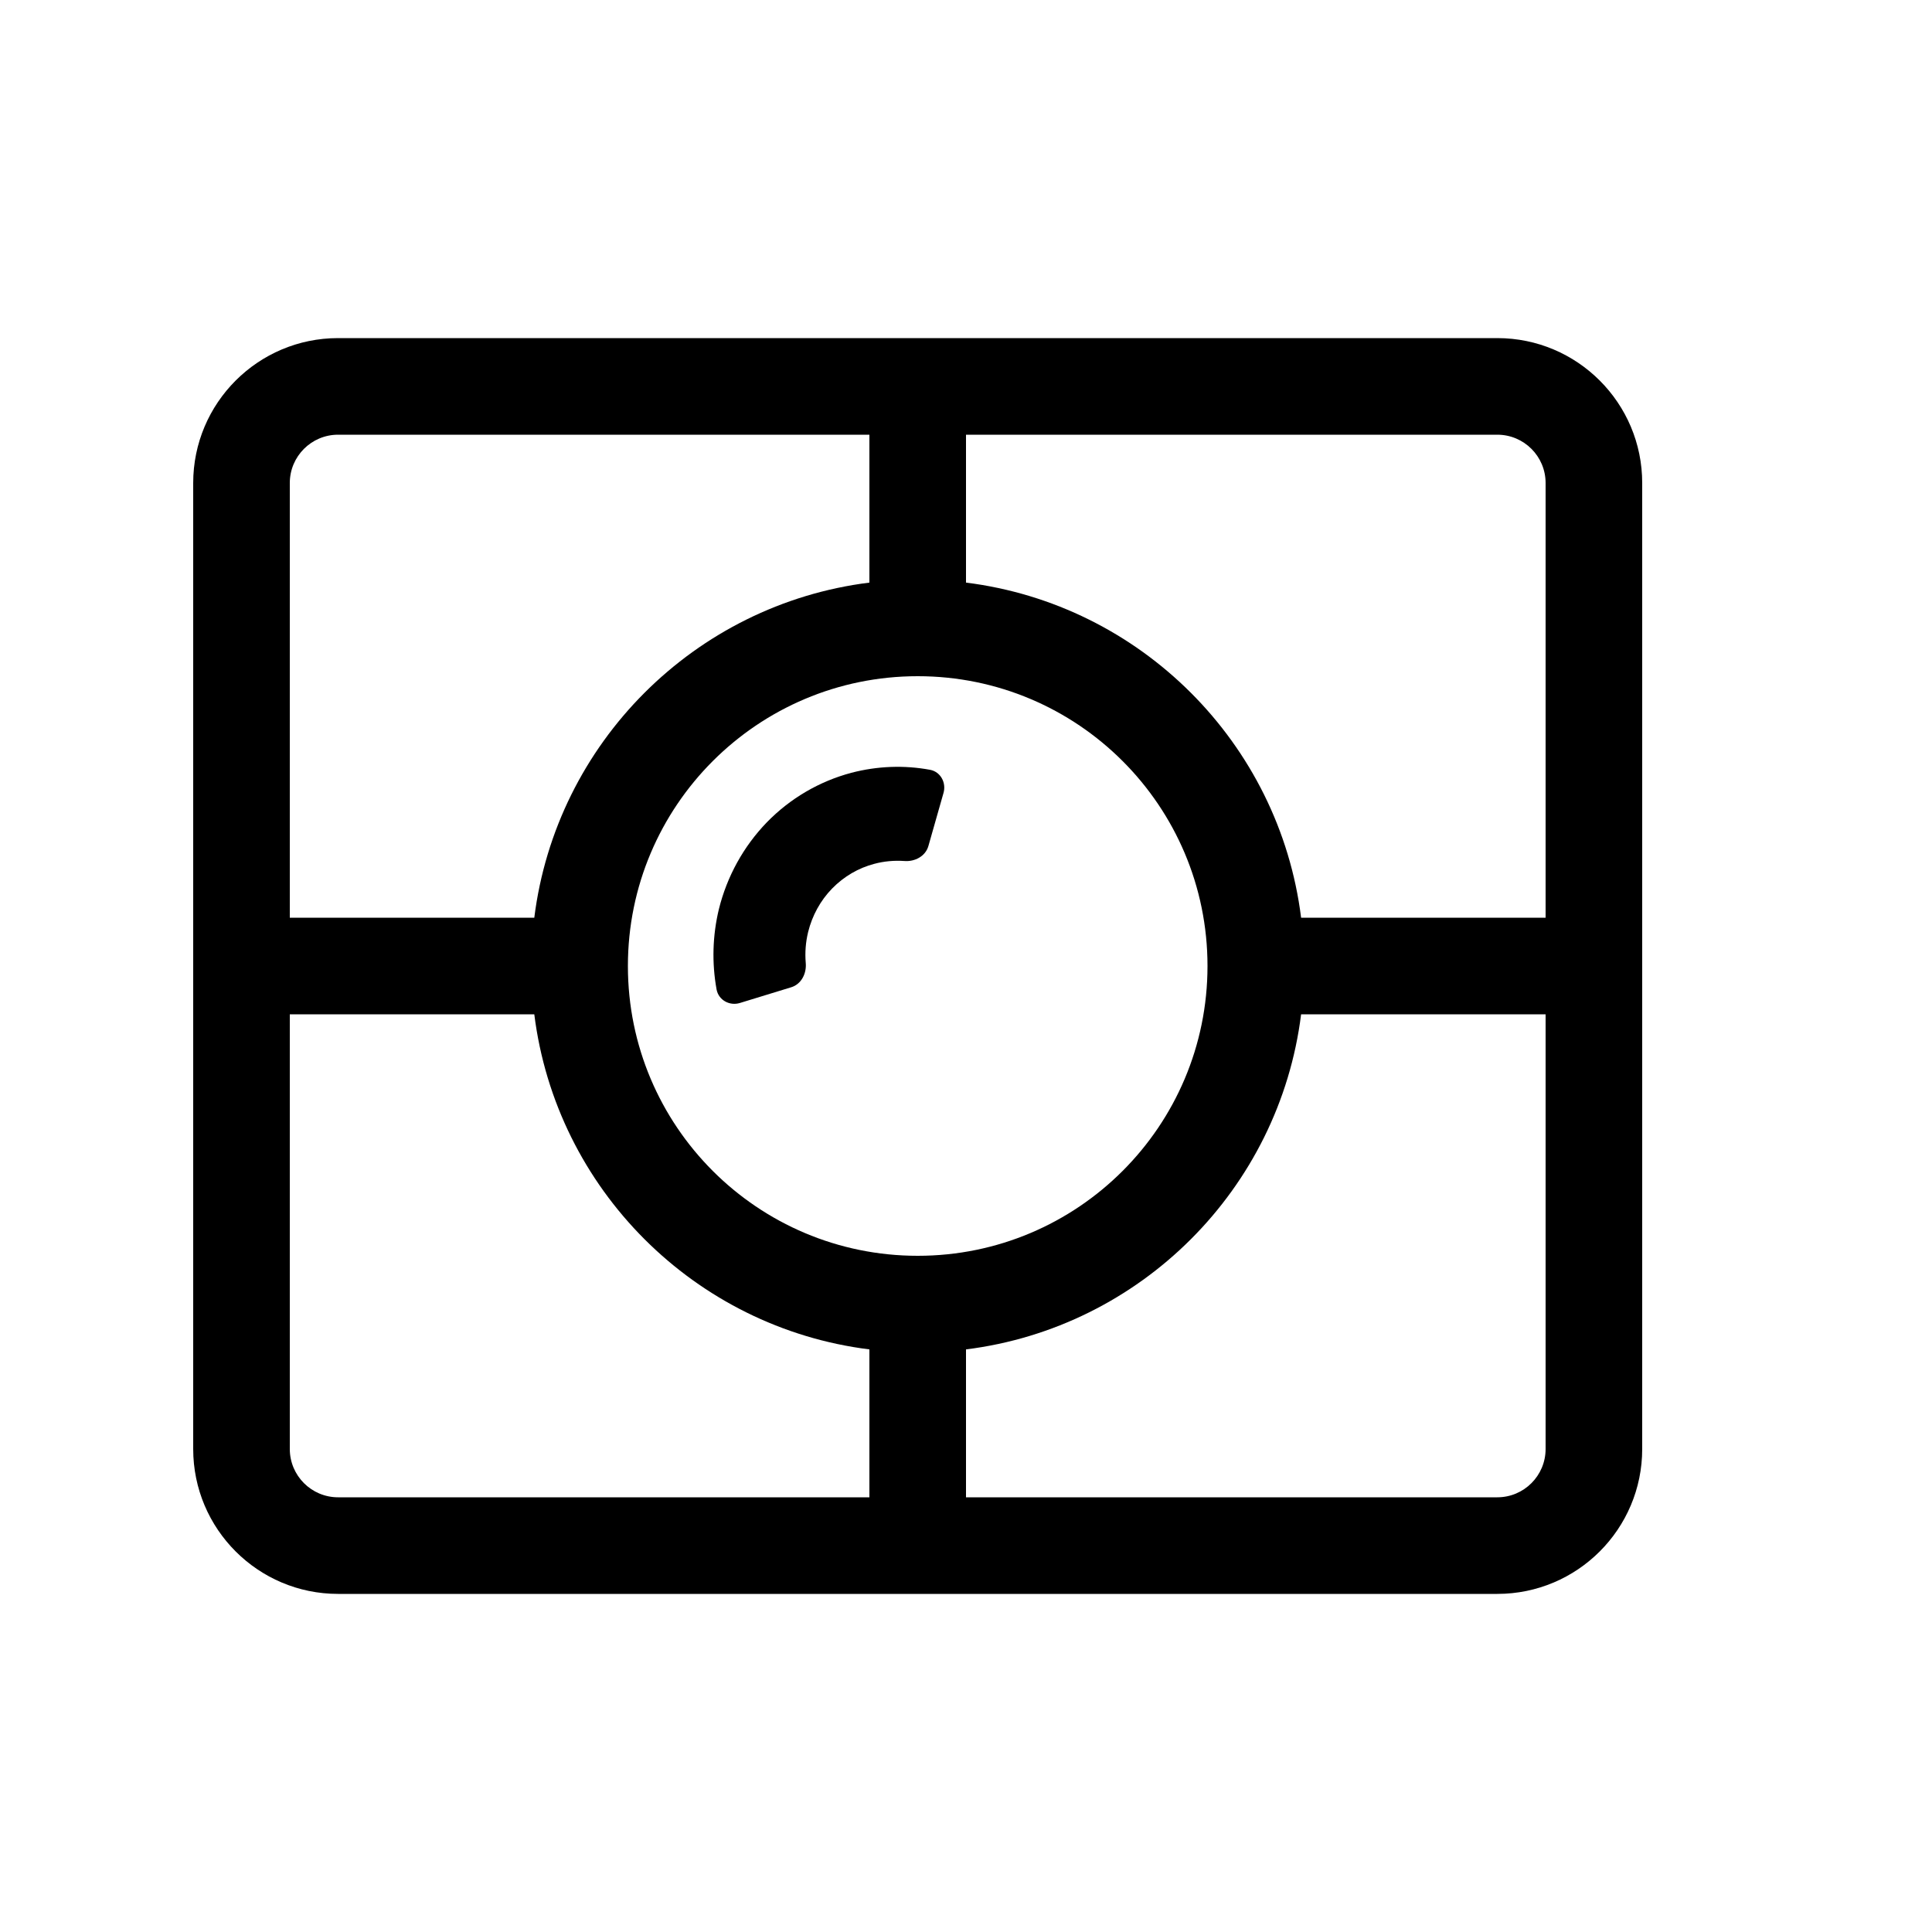
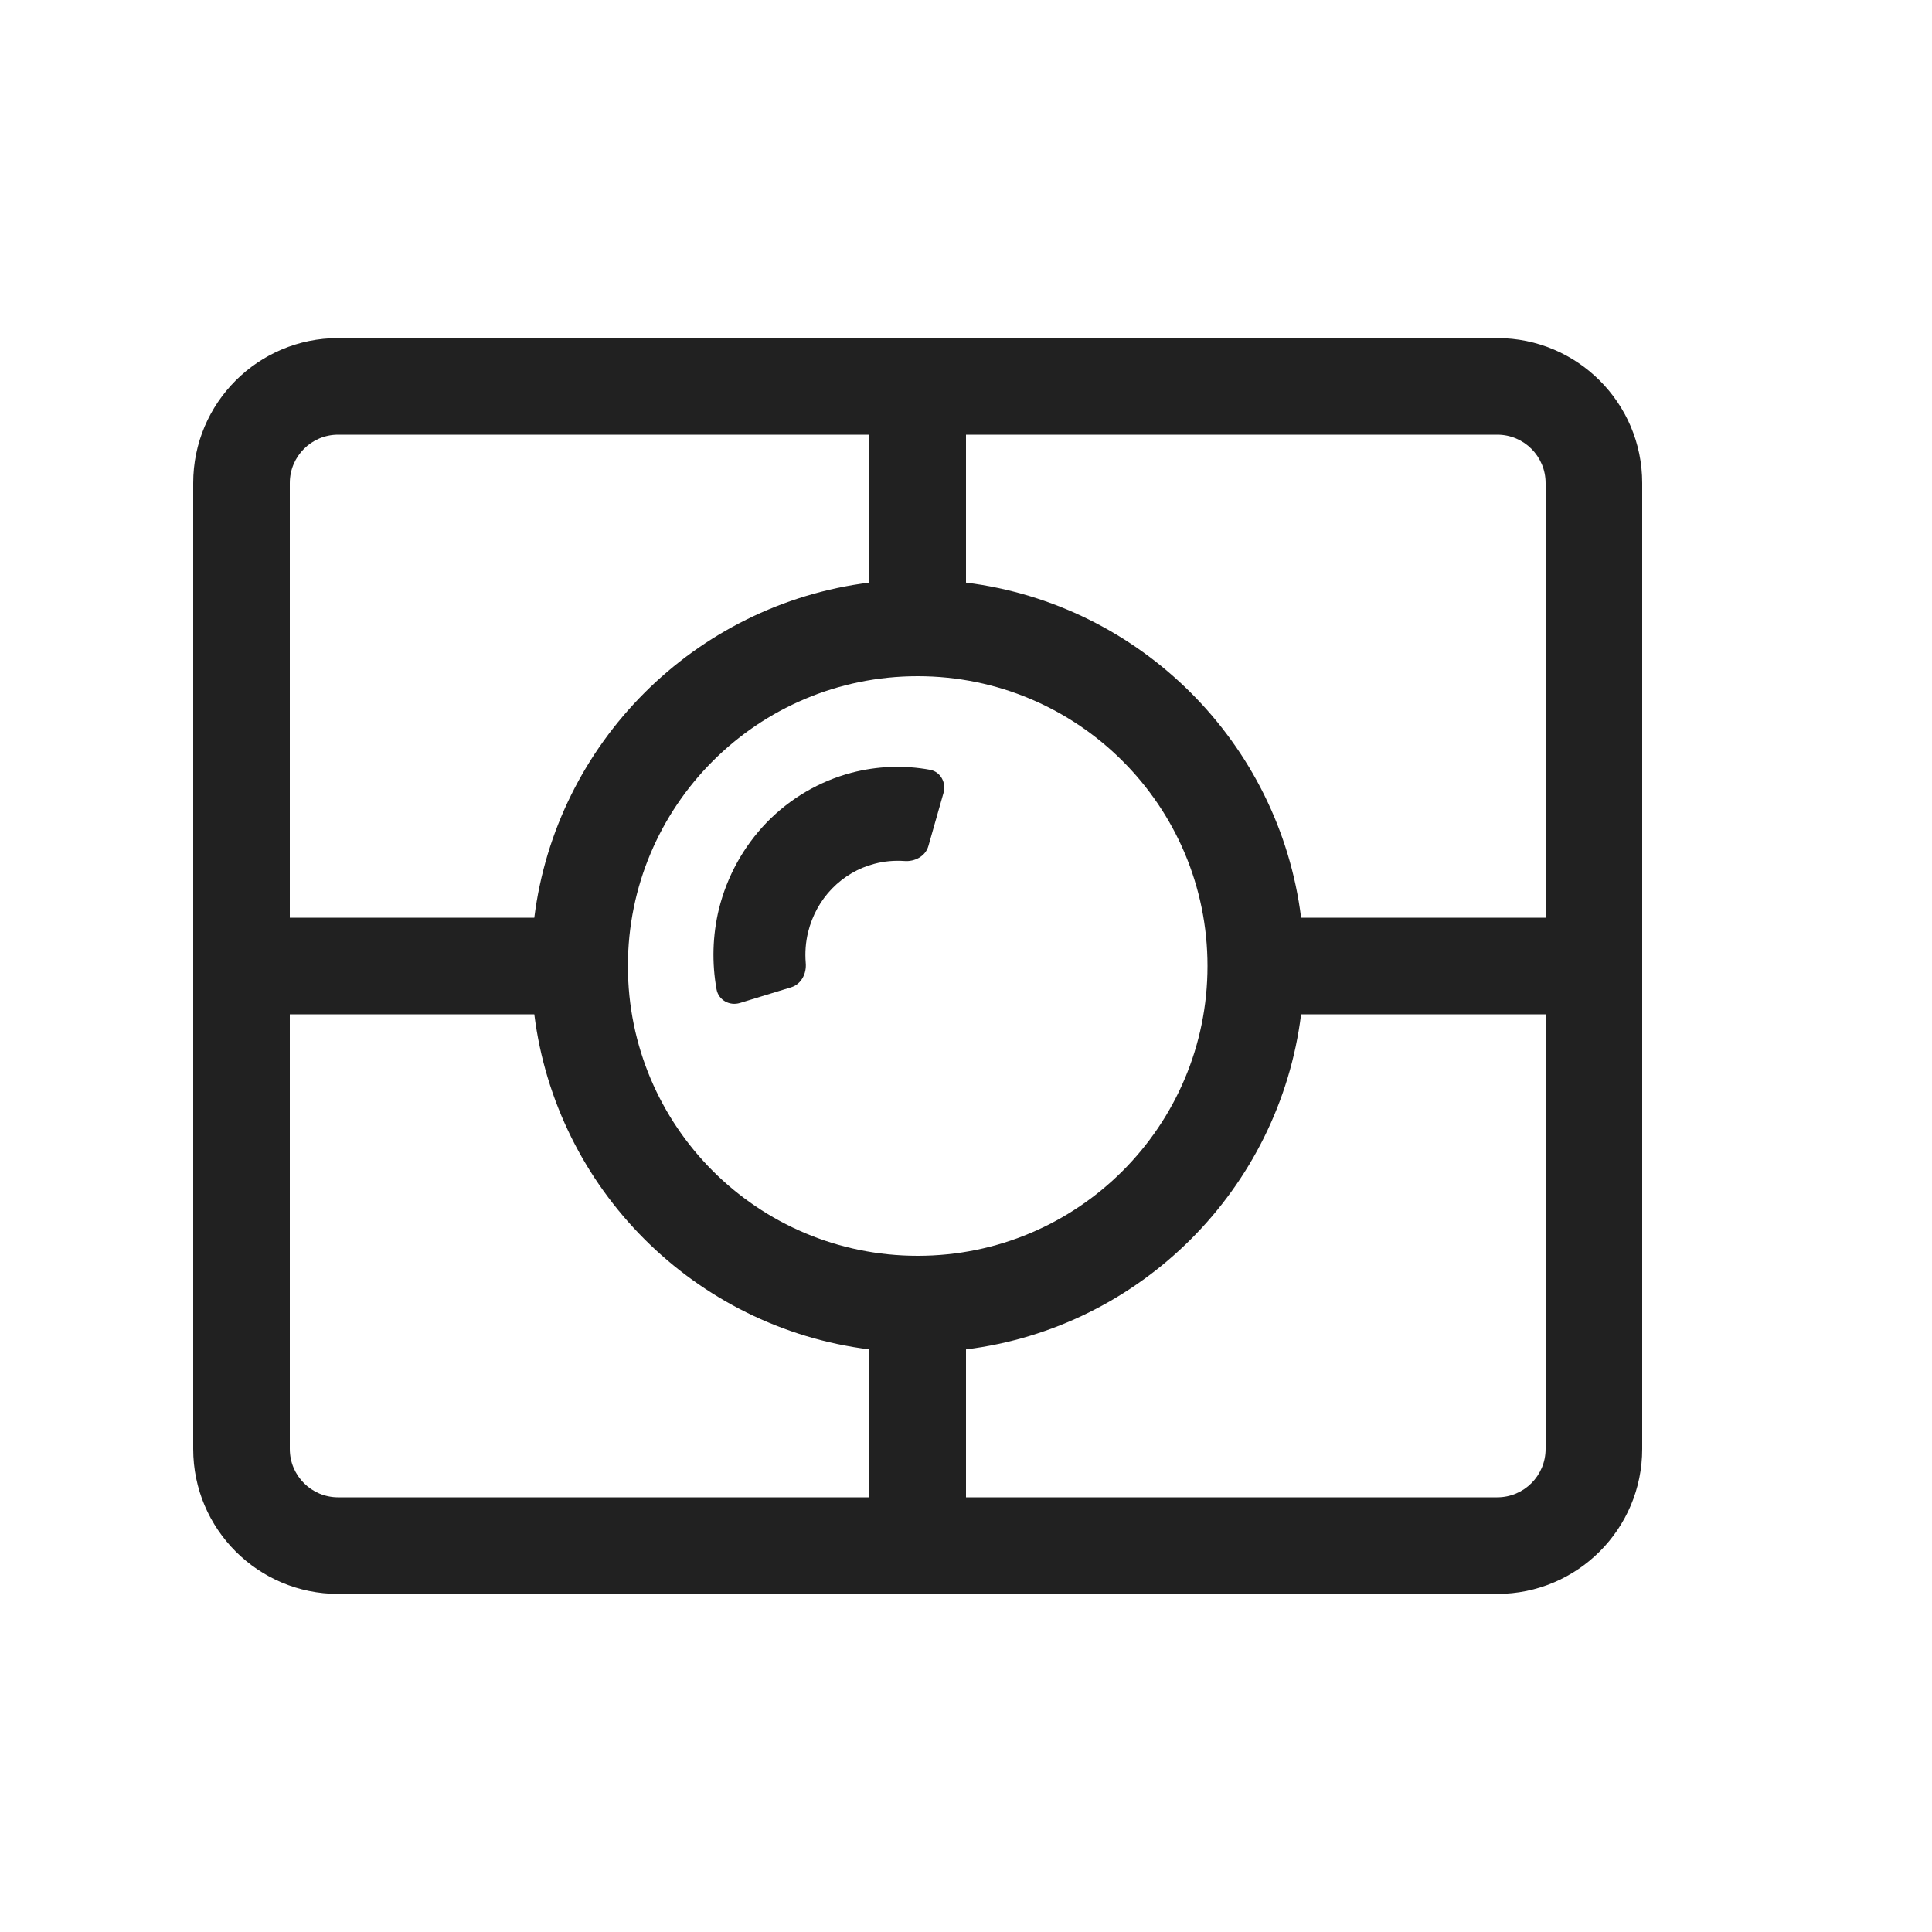
<svg xmlns="http://www.w3.org/2000/svg" width="20" height="20" viewBox="0 0 20 20" fill="none">
-   <path d="M9.767 8.209C9.798 8.102 9.736 7.989 9.628 7.969C9.358 7.919 9.08 7.93 8.813 8C8.482 8.088 8.179 8.265 7.938 8.513C7.697 8.762 7.526 9.072 7.442 9.411C7.376 9.684 7.368 9.968 7.418 10.243C7.439 10.354 7.553 10.415 7.659 10.383L8.191 10.22C8.295 10.188 8.351 10.078 8.341 9.968C8.332 9.861 8.34 9.753 8.366 9.647C8.408 9.478 8.493 9.322 8.614 9.198C8.735 9.074 8.886 8.985 9.052 8.942C9.153 8.915 9.257 8.906 9.361 8.913C9.47 8.922 9.581 8.864 9.611 8.757L9.767 8.209Z" fill="black" />
-   <path d="M10 16.5H15.5C16.328 16.5 17 15.828 17 15V10.5V9.5V5C17 4.172 16.328 3.5 15.5 3.5H10H9H3.5C2.672 3.5 2 4.172 2 5V9.5V10.5V15C2 15.828 2.672 16.5 3.5 16.5H9H10ZM9 13.969V15.5H3.5C3.224 15.5 3 15.276 3 15V10.5H5.531C5.757 12.309 7.191 13.743 9 13.969ZM10 15.5V13.969C11.809 13.743 13.243 12.309 13.469 10.5H16V15C16 15.276 15.776 15.5 15.5 15.5H10ZM3 5C3 4.724 3.224 4.5 3.5 4.5H9V6.031C7.191 6.257 5.757 7.691 5.531 9.5H3V5ZM13.469 9.5C13.243 7.691 11.809 6.257 10 6.031V4.5H15.5C15.776 4.5 16 4.724 16 5V9.5H13.469ZM6.5 10C6.5 8.343 7.843 7 9.5 7C11.157 7 12.5 8.343 12.5 10C12.5 11.657 11.157 13 9.5 13C7.843 13 6.5 11.657 6.5 10Z" fill="black" />
+   <path d="M9.767 8.209C9.798 8.102 9.736 7.989 9.628 7.969C9.358 7.919 9.08 7.93 8.813 8C8.482 8.088 8.179 8.265 7.938 8.513C7.697 8.762 7.526 9.072 7.442 9.411C7.376 9.684 7.368 9.968 7.418 10.243C7.439 10.354 7.553 10.415 7.659 10.383L8.191 10.22C8.295 10.188 8.351 10.078 8.341 9.968C8.332 9.861 8.34 9.753 8.366 9.647C8.408 9.478 8.493 9.322 8.614 9.198C8.735 9.074 8.886 8.985 9.052 8.942C9.153 8.915 9.257 8.906 9.361 8.913C9.47 8.922 9.581 8.864 9.611 8.757L9.767 8.209Z" fill="#212121" />
+   <path d="M10 16.5H15.5C16.328 16.5 17 15.828 17 15V10.5V9.5V5C17 4.172 16.328 3.5 15.5 3.5H10H9H3.5C2.672 3.5 2 4.172 2 5V9.5V10.5V15C2 15.828 2.672 16.5 3.5 16.5H9H10ZM9 13.969V15.5H3.5C3.224 15.5 3 15.276 3 15V10.5H5.531C5.757 12.309 7.191 13.743 9 13.969ZM10 15.5V13.969C11.809 13.743 13.243 12.309 13.469 10.5H16V15C16 15.276 15.776 15.5 15.5 15.5H10ZM3 5C3 4.724 3.224 4.5 3.5 4.5H9V6.031C7.191 6.257 5.757 7.691 5.531 9.5H3V5ZM13.469 9.5C13.243 7.691 11.809 6.257 10 6.031V4.5H15.5C15.776 4.5 16 4.724 16 5V9.5H13.469ZM6.5 10C6.5 8.343 7.843 7 9.5 7C11.157 7 12.5 8.343 12.5 10C12.5 11.657 11.157 13 9.5 13C7.843 13 6.5 11.657 6.5 10Z" fill="#212121" />
</svg>
